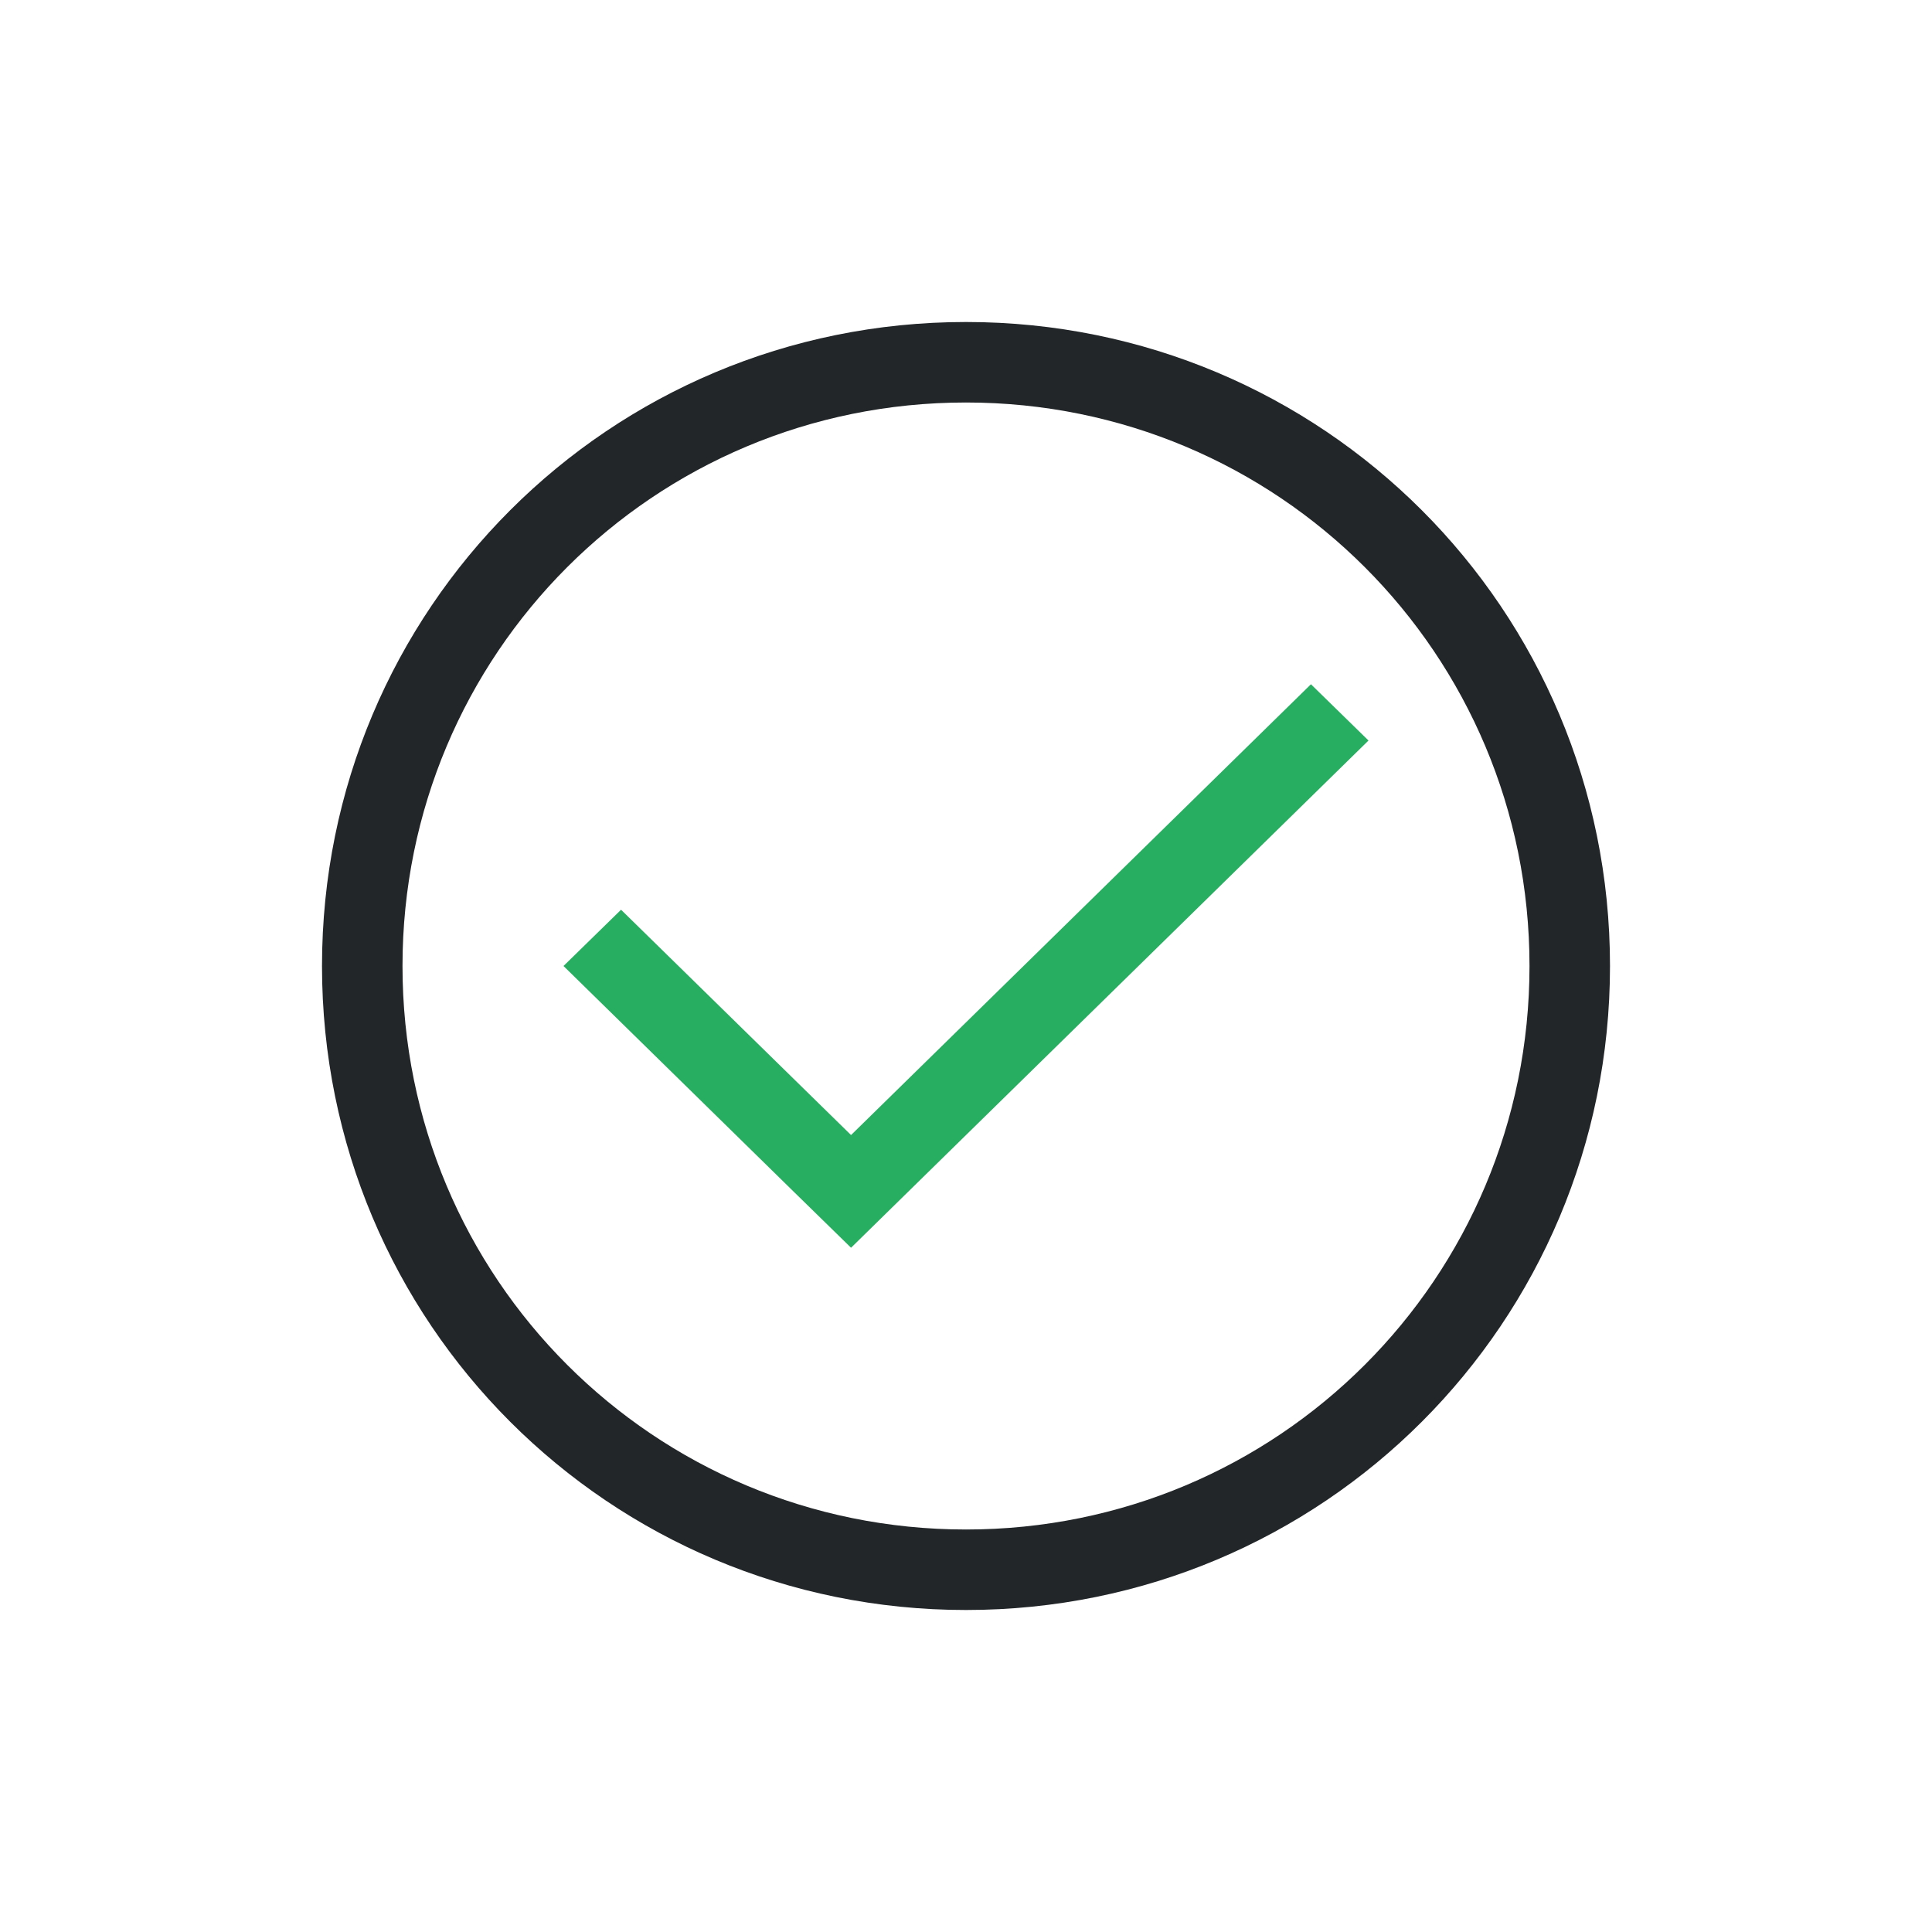
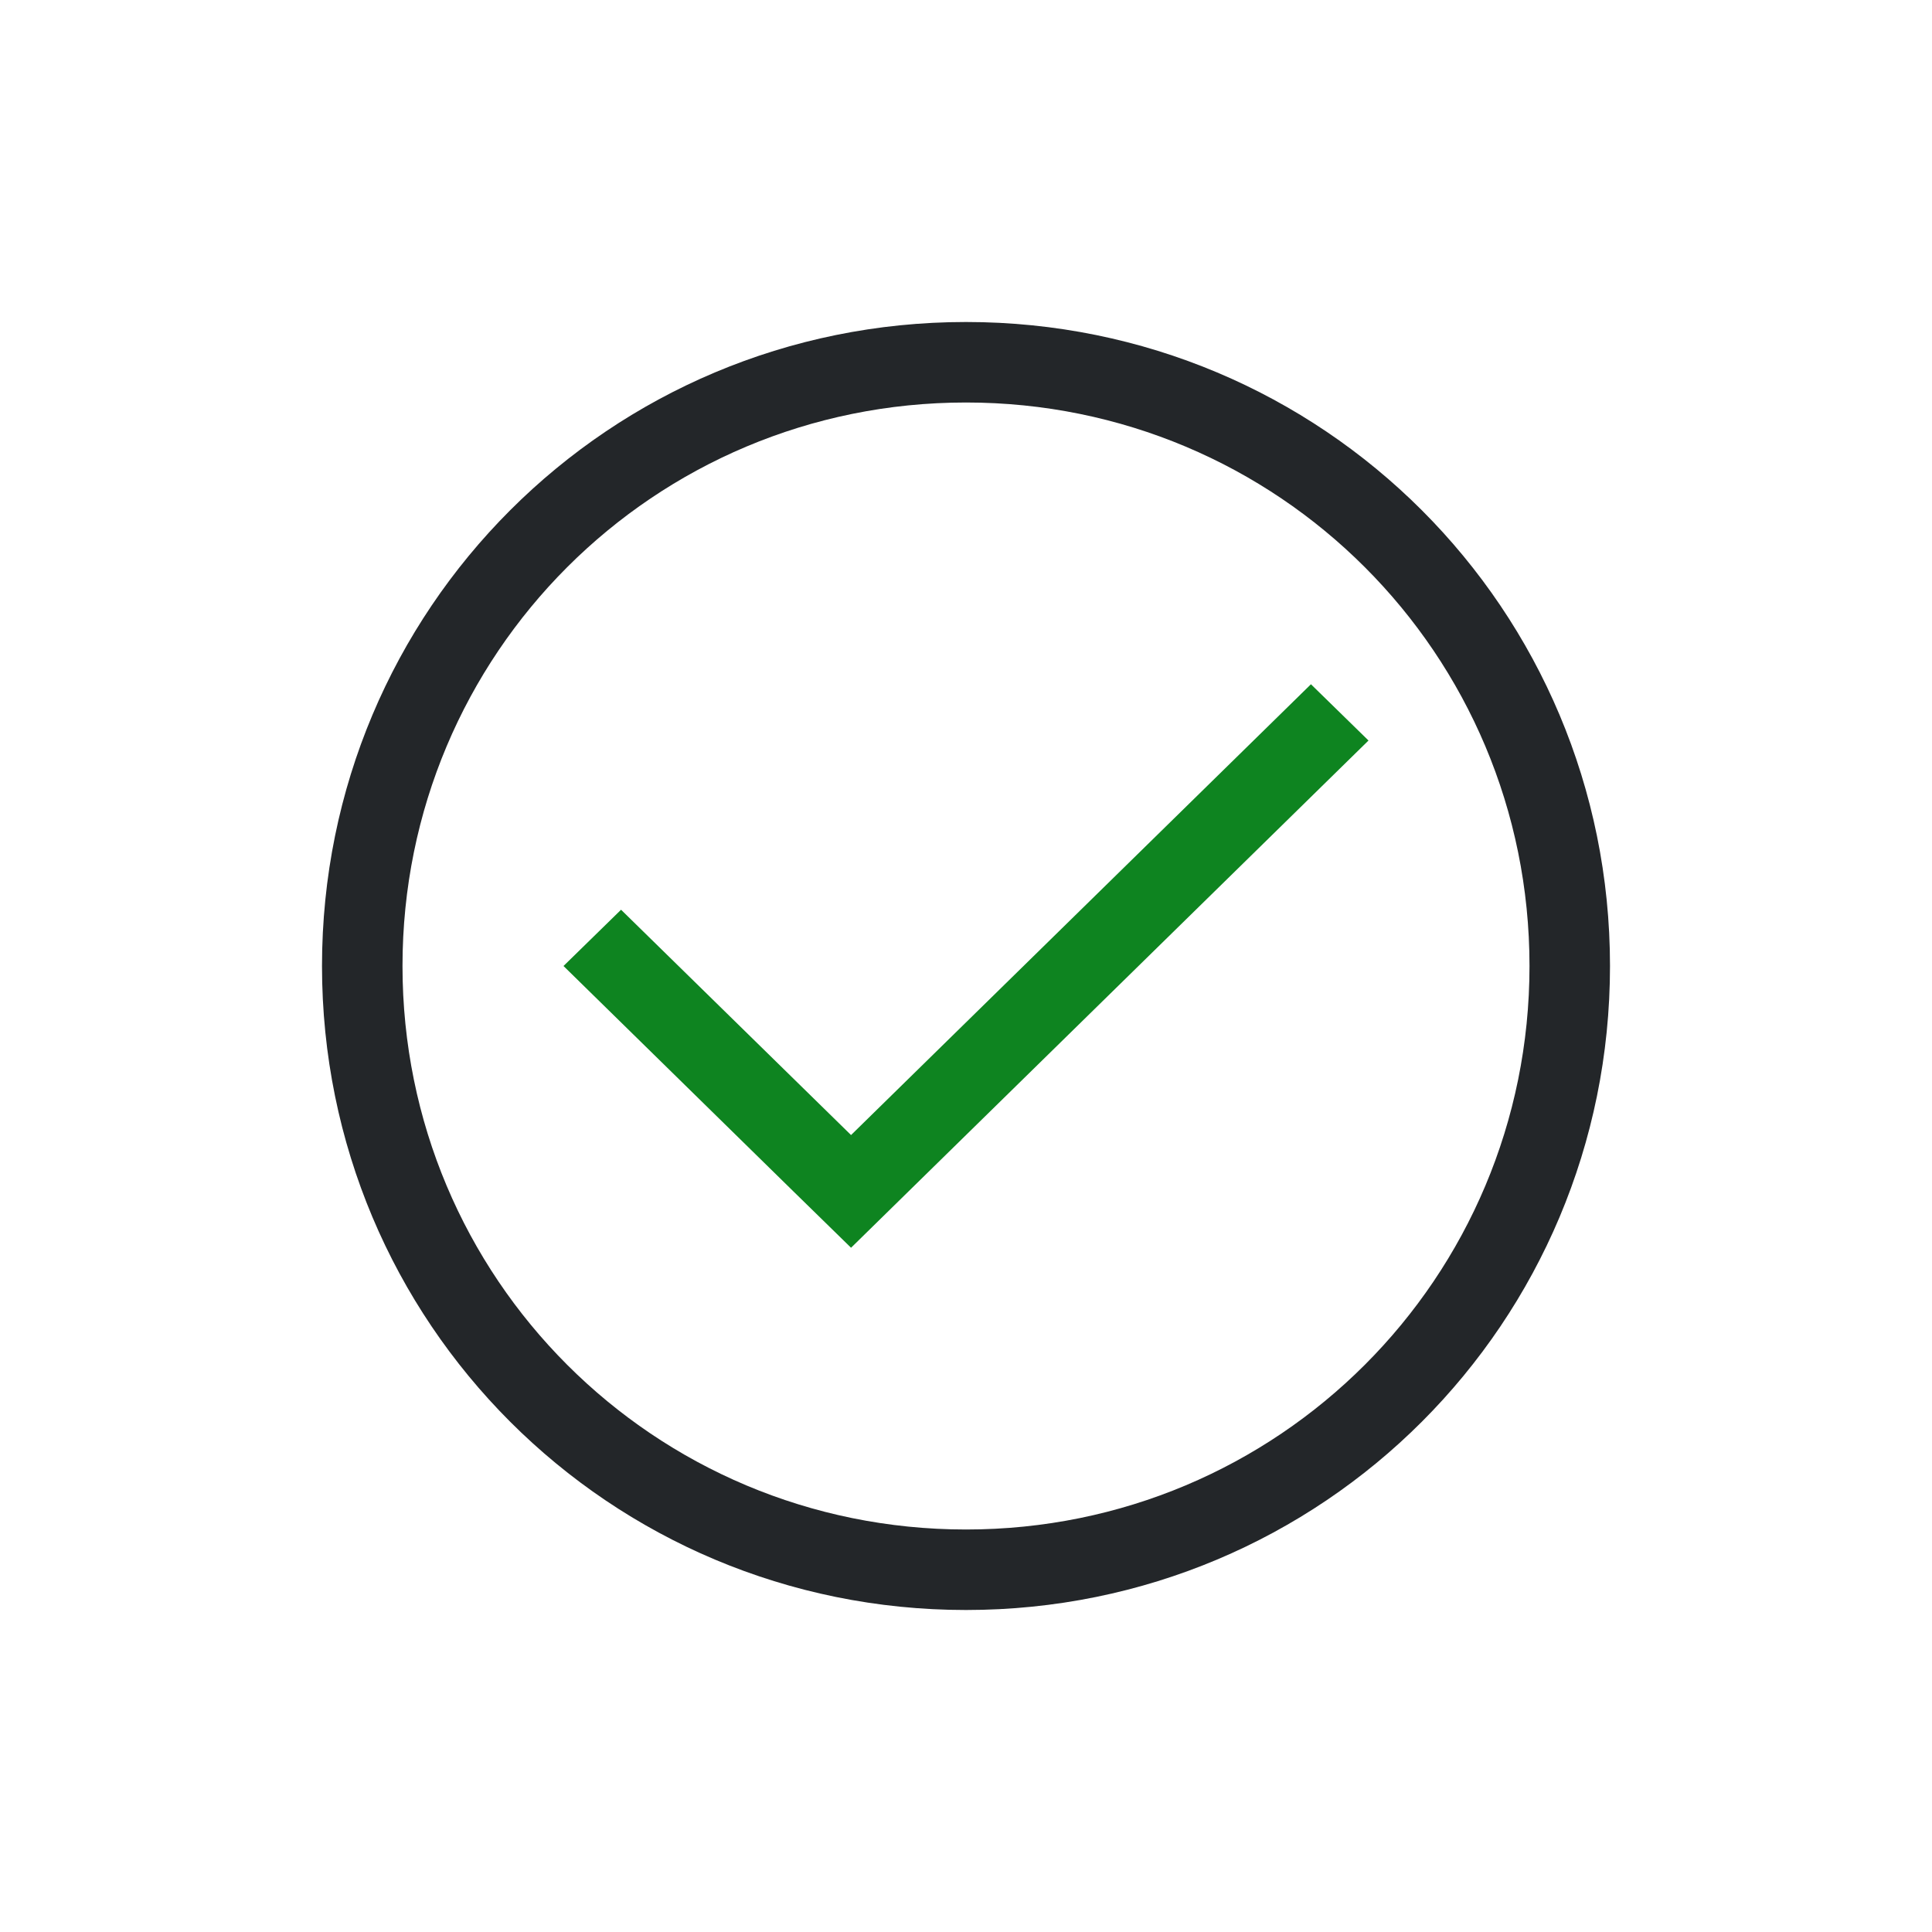
<svg xmlns="http://www.w3.org/2000/svg" viewBox="0 0 24 24">
-   <path d="m16.285 8.5-5.713 5.6-2.857-2.799-.715.699 2.857 2.801.715.699.713-.699 5.715-5.602z" fill="#27ae60" />
+   <path d="m16.285 8.5-5.713 5.6-2.857-2.799-.715.699 2.857 2.801.715.699.713-.699 5.715-5.602z" fill="#0e8420" />
  <path d="m12 4c-4.432 0-8 3.568-8 8s3.568 8 8 8 8-3.568 8-8-3.568-8-8-8zm0 1c3.878 0 7 3.122 7 7s-3.122 7-7 7-7-3.122-7-7 3.122-7 7-7z" fill="#232629" />
</svg>
